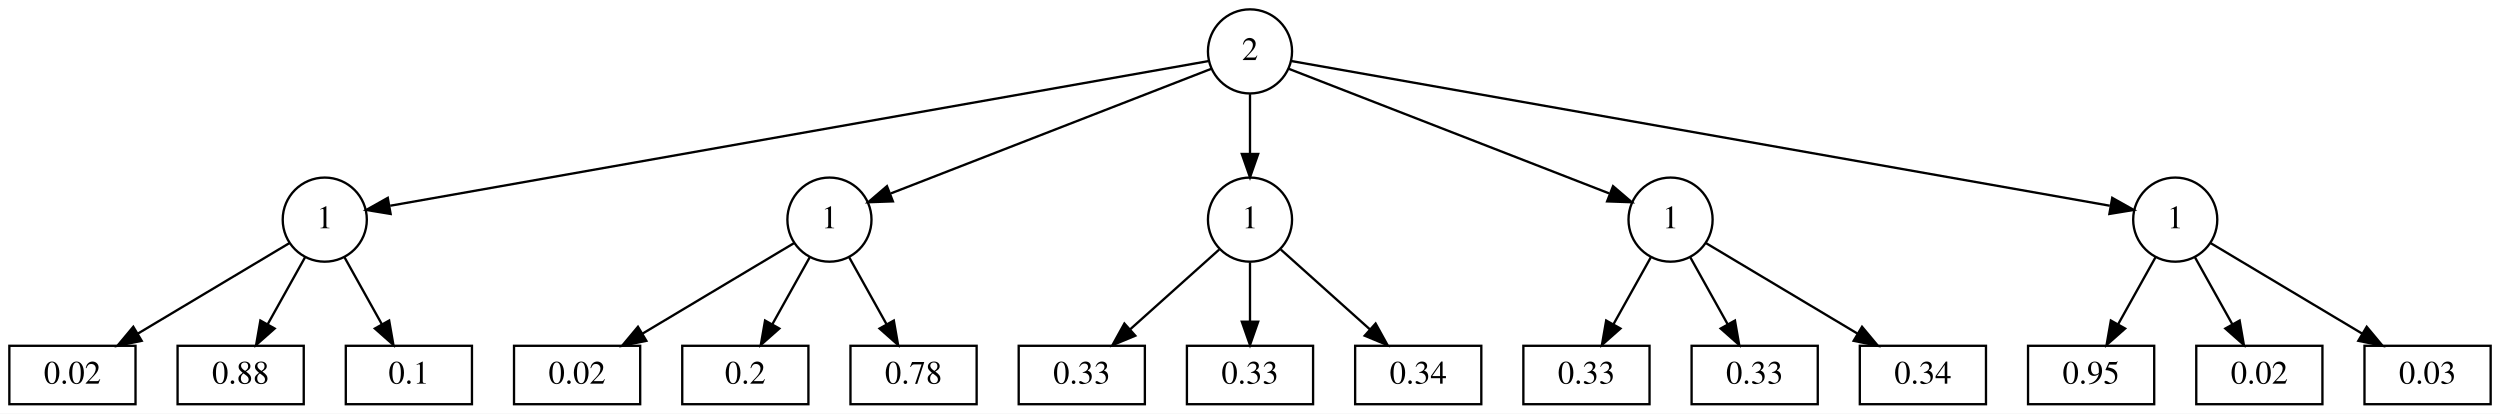
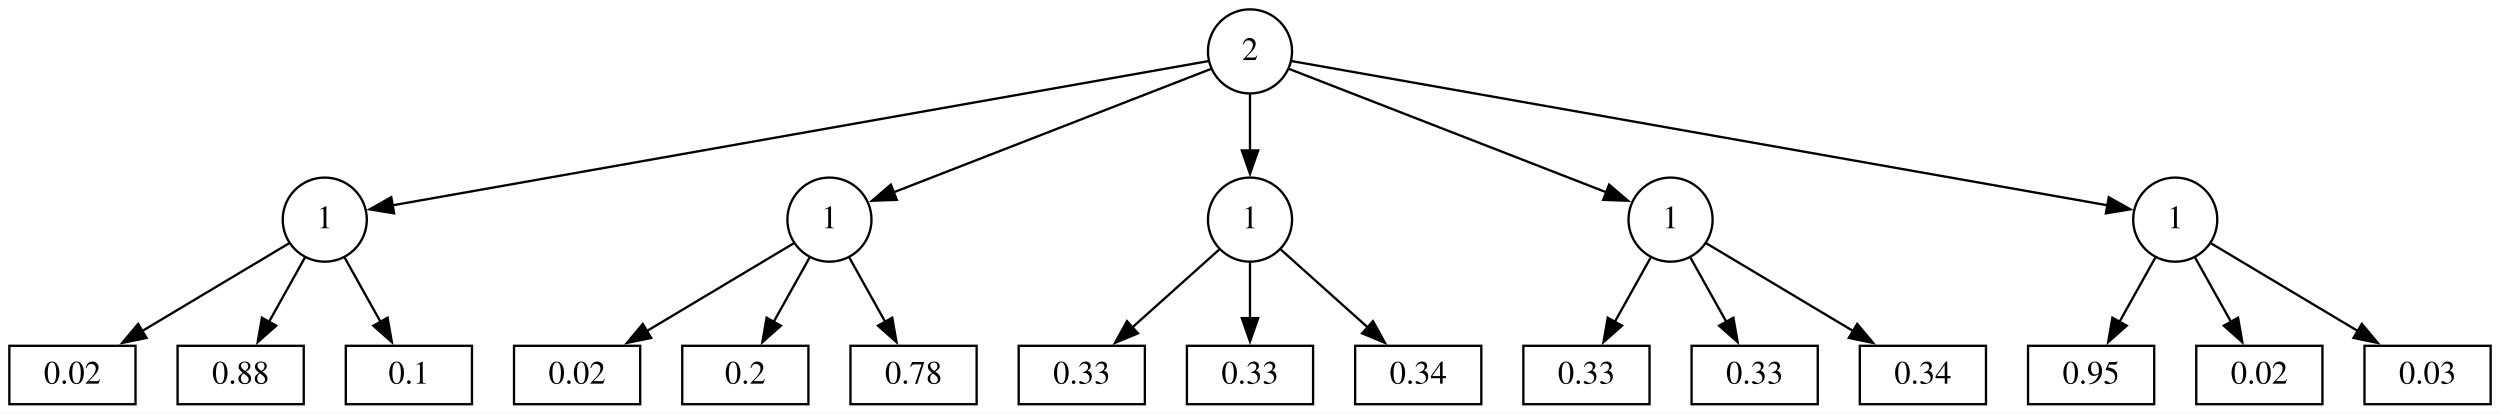
<svg xmlns="http://www.w3.org/2000/svg" width="1070pt" height="177pt" viewBox="0.00 0.00 1070.00 177.00">
  <g id="graph0" class="graph" transform="scale(1 1) rotate(0) translate(4 173)">
    <polygon fill="white" stroke="none" points="-4,4 -4,-173 1066,-173 1066,4 -4,4" />
    <g id="node1" class="node">
      <ellipse fill="none" stroke="black" cx="531" cy="-151" rx="18" ry="18" />
      <text text-anchor="middle" x="531" y="-147.3" font-family="Times,serif" font-size="14.00">2</text>
    </g>
    <g id="node2" class="node">
      <ellipse fill="none" stroke="black" cx="135" cy="-79" rx="18" ry="18" />
      <text text-anchor="middle" x="135" y="-75.3" font-family="Times,serif" font-size="14.00">1</text>
    </g>
    <g id="edge1" class="edge">
-       <path fill="none" stroke="black" d="M513.22,-146.86C450.53,-135.78 239.53,-98.48 163.02,-84.95" />
-       <polygon fill="black" stroke="black" points="163.19,-81.43 152.74,-83.14 161.97,-88.32 163.19,-81.43" />
+       <path fill="none" stroke="black" d="M513.22,-146.86C450.79,-135.82 241.26,-98.78 163.96,-85.12" />
+       <polygon fill="black" stroke="black" points="164.68,-81.69 154.23,-83.4 163.46,-88.59 164.68,-81.69" />
    </g>
    <g id="node6" class="node">
      <ellipse fill="none" stroke="black" cx="351" cy="-79" rx="18" ry="18" />
      <text text-anchor="middle" x="351" y="-75.3" font-family="Times,serif" font-size="14.00">1</text>
    </g>
    <g id="edge5" class="edge">
-       <path fill="none" stroke="black" d="M514.39,-143.54C483.04,-131.35 414.96,-104.87 377.32,-90.24" />
-       <polygon fill="black" stroke="black" points="378.16,-86.81 367.57,-86.44 375.62,-93.33 378.16,-86.81" />
+       <path fill="none" stroke="black" d="M514.39,-143.54C483.26,-131.43 415.88,-105.23 378.09,-90.54" />
+       <polygon fill="black" stroke="black" points="379.83,-87.46 369.24,-87.09 377.29,-93.98 379.83,-87.46" />
    </g>
    <g id="node10" class="node">
      <ellipse fill="none" stroke="black" cx="531" cy="-79" rx="18" ry="18" />
      <text text-anchor="middle" x="531" y="-75.3" font-family="Times,serif" font-size="14.00">1</text>
    </g>
    <g id="edge9" class="edge">
-       <path fill="none" stroke="black" d="M531,-132.7C531,-124.98 531,-115.71 531,-107.11" />
-       <polygon fill="black" stroke="black" points="534.5,-107.1 531,-97.1 527.5,-107.1 534.5,-107.1" />
+       <path fill="none" stroke="black" d="M531,-132.7C531,-125.41 531,-116.73 531,-108.54" />
+       <polygon fill="black" stroke="black" points="534.5,-108.62 531,-98.62 527.5,-108.62 534.5,-108.62" />
    </g>
    <g id="node14" class="node">
      <ellipse fill="none" stroke="black" cx="711" cy="-79" rx="18" ry="18" />
      <text text-anchor="middle" x="711" y="-75.3" font-family="Times,serif" font-size="14.00">1</text>
    </g>
    <g id="edge13" class="edge">
-       <path fill="none" stroke="black" d="M547.61,-143.54C578.96,-131.35 647.04,-104.87 684.68,-90.24" />
-       <polygon fill="black" stroke="black" points="686.38,-93.33 694.43,-86.44 683.84,-86.81 686.38,-93.33" />
+       <path fill="none" stroke="black" d="M547.61,-143.54C578.74,-131.43 646.12,-105.23 683.91,-90.54" />
+       <polygon fill="black" stroke="black" points="684.71,-93.98 692.76,-87.09 682.17,-87.46 684.71,-93.98" />
    </g>
    <g id="node18" class="node">
      <ellipse fill="none" stroke="black" cx="927" cy="-79" rx="18" ry="18" />
      <text text-anchor="middle" x="927" y="-75.3" font-family="Times,serif" font-size="14.00">1</text>
    </g>
    <g id="edge17" class="edge">
-       <path fill="none" stroke="black" d="M548.78,-146.86C611.47,-135.78 822.47,-98.48 898.98,-84.95" />
-       <polygon fill="black" stroke="black" points="900.03,-88.32 909.26,-83.14 898.81,-81.43 900.03,-88.32" />
+       <path fill="none" stroke="black" d="M548.78,-146.86C611.21,-135.82 820.74,-98.78 898.04,-85.12" />
+       <polygon fill="black" stroke="black" points="898.54,-88.59 907.77,-83.4 897.32,-81.69 898.54,-88.59" />
    </g>
    <g id="node3" class="node">
      <polygon fill="none" stroke="black" points="54,-25 0,-25 0,0 54,0 54,-25" />
      <text text-anchor="middle" x="27" y="-8.8" font-family="Times,serif" font-size="14.00">0.02</text>
    </g>
    <g id="edge2" class="edge">
-       <path fill="none" stroke="black" d="M119.98,-69.03C103.22,-59.02 75.73,-42.6 54.98,-30.21" />
-       <polygon fill="black" stroke="black" points="56.64,-27.13 46.26,-25 53.05,-33.14 56.64,-27.13" />
+       <path fill="none" stroke="black" d="M119.98,-69.03C103.72,-59.32 77.36,-43.57 56.85,-31.32" />
+       <polygon fill="black" stroke="black" points="58.71,-28.36 48.33,-26.24 55.12,-34.37 58.71,-28.36" />
    </g>
    <g id="node4" class="node">
      <polygon fill="none" stroke="black" points="126,-25 72,-25 72,0 126,0 126,-25" />
      <text text-anchor="middle" x="99" y="-8.8" font-family="Times,serif" font-size="14.00">0.88</text>
    </g>
    <g id="edge3" class="edge">
-       <path fill="none" stroke="black" d="M126.65,-63.04C121.85,-54.44 115.76,-43.52 110.51,-34.12" />
-       <polygon fill="black" stroke="black" points="113.55,-32.39 105.62,-25.37 107.44,-35.81 113.55,-32.39" />
+       <path fill="none" stroke="black" d="M126.47,-62.71C121.87,-54.47 116.11,-44.15 111.05,-35.1" />
+       <polygon fill="black" stroke="black" points="114.22,-33.6 106.29,-26.57 108.11,-37.01 114.22,-33.6" />
    </g>
    <g id="node5" class="node">
      <polygon fill="none" stroke="black" points="198,-25 144,-25 144,0 198,0 198,-25" />
      <text text-anchor="middle" x="171" y="-8.8" font-family="Times,serif" font-size="14.00"> 0.1</text>
    </g>
    <g id="edge4" class="edge">
-       <path fill="none" stroke="black" d="M143.35,-63.04C148.15,-54.44 154.24,-43.52 159.49,-34.12" />
-       <polygon fill="black" stroke="black" points="162.56,-35.81 164.38,-25.37 156.45,-32.39 162.56,-35.81" />
+       <path fill="none" stroke="black" d="M143.53,-62.71C148.13,-54.47 153.89,-44.15 158.95,-35.1" />
+       <polygon fill="black" stroke="black" points="161.89,-37.01 163.71,-26.57 155.78,-33.6 161.89,-37.01" />
    </g>
    <g id="node7" class="node">
      <polygon fill="none" stroke="black" points="270,-25 216,-25 216,0 270,0 270,-25" />
      <text text-anchor="middle" x="243" y="-8.8" font-family="Times,serif" font-size="14.00">0.02</text>
    </g>
    <g id="edge6" class="edge">
-       <path fill="none" stroke="black" d="M335.98,-69.03C319.22,-59.02 291.73,-42.6 270.98,-30.21" />
-       <polygon fill="black" stroke="black" points="272.64,-27.13 262.26,-25 269.05,-33.14 272.64,-27.13" />
+       <path fill="none" stroke="black" d="M335.98,-69.03C319.72,-59.32 293.36,-43.57 272.85,-31.32" />
+       <polygon fill="black" stroke="black" points="274.71,-28.36 264.33,-26.24 271.12,-34.37 274.71,-28.36" />
    </g>
    <g id="node8" class="node">
      <polygon fill="none" stroke="black" points="342,-25 288,-25 288,0 342,0 342,-25" />
      <text text-anchor="middle" x="315" y="-8.8" font-family="Times,serif" font-size="14.00"> 0.2</text>
    </g>
    <g id="edge7" class="edge">
-       <path fill="none" stroke="black" d="M342.65,-63.04C337.85,-54.44 331.76,-43.52 326.51,-34.12" />
-       <polygon fill="black" stroke="black" points="329.55,-32.39 321.62,-25.37 323.44,-35.81 329.55,-32.39" />
+       <path fill="none" stroke="black" d="M342.47,-62.71C337.87,-54.47 332.11,-44.15 327.05,-35.1" />
+       <polygon fill="black" stroke="black" points="330.22,-33.6 322.29,-26.57 324.11,-37.01 330.22,-33.6" />
    </g>
    <g id="node9" class="node">
      <polygon fill="none" stroke="black" points="414,-25 360,-25 360,0 414,0 414,-25" />
      <text text-anchor="middle" x="387" y="-8.8" font-family="Times,serif" font-size="14.00">0.78</text>
    </g>
    <g id="edge8" class="edge">
-       <path fill="none" stroke="black" d="M359.35,-63.04C364.15,-54.44 370.24,-43.52 375.49,-34.12" />
-       <polygon fill="black" stroke="black" points="378.56,-35.81 380.38,-25.37 372.45,-32.39 378.56,-35.81" />
+       <path fill="none" stroke="black" d="M359.53,-62.71C364.13,-54.47 369.89,-44.15 374.95,-35.1" />
+       <polygon fill="black" stroke="black" points="377.89,-37.01 379.71,-26.57 371.78,-33.6 377.89,-37.01" />
    </g>
    <g id="node11" class="node">
      <polygon fill="none" stroke="black" points="486,-25 432,-25 432,0 486,0 486,-25" />
      <text text-anchor="middle" x="459" y="-8.8" font-family="Times,serif" font-size="14.00">0.33</text>
    </g>
    <g id="edge10" class="edge">
-       <path fill="none" stroke="black" d="M517.79,-66.17C507.14,-56.62 491.95,-43.02 479.69,-32.03" />
-       <polygon fill="black" stroke="black" points="481.91,-29.32 472.12,-25.26 477.24,-34.53 481.91,-29.32" />
+       <path fill="none" stroke="black" d="M517.79,-66.17C507.34,-56.8 492.53,-43.54 480.39,-32.66" />
+       <polygon fill="black" stroke="black" points="483.03,-30.33 473.25,-26.27 478.36,-35.54 483.03,-30.33" />
    </g>
    <g id="node12" class="node">
      <polygon fill="none" stroke="black" points="558,-25 504,-25 504,0 558,0 558,-25" />
      <text text-anchor="middle" x="531" y="-8.8" font-family="Times,serif" font-size="14.00">0.33</text>
    </g>
    <g id="edge11" class="edge">
-       <path fill="none" stroke="black" d="M531,-60.72C531,-52.93 531,-43.65 531,-35.39" />
-       <polygon fill="black" stroke="black" points="534.5,-35.32 531,-25.32 527.5,-35.32 534.5,-35.32" />
+       <path fill="none" stroke="black" d="M531,-60.72C531,-53.37 531,-44.69 531,-36.79" />
+       <polygon fill="black" stroke="black" points="534.5,-36.84 531,-26.84 527.5,-36.84 534.5,-36.84" />
    </g>
    <g id="node13" class="node">
      <polygon fill="none" stroke="black" points="630,-25 576,-25 576,0 630,0 630,-25" />
      <text text-anchor="middle" x="603" y="-8.8" font-family="Times,serif" font-size="14.00">0.34</text>
    </g>
    <g id="edge12" class="edge">
-       <path fill="none" stroke="black" d="M544.21,-66.17C554.86,-56.62 570.05,-43.02 582.31,-32.03" />
-       <polygon fill="black" stroke="black" points="584.76,-34.53 589.88,-25.26 580.09,-29.32 584.76,-34.53" />
+       <path fill="none" stroke="black" d="M544.21,-66.17C554.66,-56.8 569.47,-43.54 581.61,-32.66" />
+       <polygon fill="black" stroke="black" points="583.64,-35.54 588.75,-26.27 578.97,-30.33 583.64,-35.54" />
    </g>
    <g id="node15" class="node">
      <polygon fill="none" stroke="black" points="702,-25 648,-25 648,0 702,0 702,-25" />
      <text text-anchor="middle" x="675" y="-8.8" font-family="Times,serif" font-size="14.00">0.33</text>
    </g>
    <g id="edge14" class="edge">
-       <path fill="none" stroke="black" d="M702.65,-63.04C697.85,-54.44 691.76,-43.52 686.51,-34.12" />
-       <polygon fill="black" stroke="black" points="689.55,-32.39 681.62,-25.37 683.44,-35.81 689.55,-32.39" />
+       <path fill="none" stroke="black" d="M702.47,-62.71C697.87,-54.47 692.11,-44.15 687.05,-35.1" />
+       <polygon fill="black" stroke="black" points="690.22,-33.6 682.29,-26.57 684.11,-37.01 690.22,-33.6" />
    </g>
    <g id="node16" class="node">
      <polygon fill="none" stroke="black" points="774,-25 720,-25 720,0 774,0 774,-25" />
      <text text-anchor="middle" x="747" y="-8.8" font-family="Times,serif" font-size="14.00">0.33</text>
    </g>
    <g id="edge15" class="edge">
-       <path fill="none" stroke="black" d="M719.35,-63.04C724.15,-54.44 730.24,-43.52 735.49,-34.12" />
-       <polygon fill="black" stroke="black" points="738.56,-35.81 740.38,-25.37 732.45,-32.39 738.56,-35.81" />
+       <path fill="none" stroke="black" d="M719.53,-62.71C724.13,-54.47 729.89,-44.15 734.95,-35.1" />
+       <polygon fill="black" stroke="black" points="737.89,-37.01 739.71,-26.57 731.78,-33.6 737.89,-37.01" />
    </g>
    <g id="node17" class="node">
      <polygon fill="none" stroke="black" points="846,-25 792,-25 792,0 846,0 846,-25" />
      <text text-anchor="middle" x="819" y="-8.8" font-family="Times,serif" font-size="14.00">0.34</text>
    </g>
    <g id="edge16" class="edge">
-       <path fill="none" stroke="black" d="M726.02,-69.03C742.78,-59.02 770.27,-42.6 791.02,-30.21" />
-       <polygon fill="black" stroke="black" points="792.95,-33.14 799.74,-25 789.36,-27.13 792.95,-33.14" />
+       <path fill="none" stroke="black" d="M726.02,-69.03C742.28,-59.32 768.64,-43.57 789.15,-31.32" />
+       <polygon fill="black" stroke="black" points="790.88,-34.37 797.67,-26.24 787.29,-28.36 790.88,-34.37" />
    </g>
    <g id="node19" class="node">
      <polygon fill="none" stroke="black" points="918,-25 864,-25 864,0 918,0 918,-25" />
      <text text-anchor="middle" x="891" y="-8.8" font-family="Times,serif" font-size="14.00">0.95</text>
    </g>
    <g id="edge18" class="edge">
-       <path fill="none" stroke="black" d="M918.65,-63.04C913.85,-54.44 907.76,-43.52 902.51,-34.12" />
-       <polygon fill="black" stroke="black" points="905.55,-32.39 897.62,-25.37 899.44,-35.81 905.55,-32.39" />
+       <path fill="none" stroke="black" d="M918.47,-62.71C913.87,-54.47 908.11,-44.15 903.05,-35.1" />
+       <polygon fill="black" stroke="black" points="906.22,-33.6 898.29,-26.57 900.11,-37.01 906.22,-33.6" />
    </g>
    <g id="node20" class="node">
      <polygon fill="none" stroke="black" points="990,-25 936,-25 936,0 990,0 990,-25" />
      <text text-anchor="middle" x="963" y="-8.8" font-family="Times,serif" font-size="14.00">0.02</text>
    </g>
    <g id="edge19" class="edge">
-       <path fill="none" stroke="black" d="M935.35,-63.04C940.15,-54.44 946.24,-43.52 951.49,-34.12" />
-       <polygon fill="black" stroke="black" points="954.56,-35.81 956.38,-25.37 948.45,-32.39 954.56,-35.81" />
+       <path fill="none" stroke="black" d="M935.53,-62.71C940.13,-54.47 945.89,-44.15 950.95,-35.1" />
+       <polygon fill="black" stroke="black" points="953.89,-37.01 955.71,-26.57 947.78,-33.6 953.89,-37.01" />
    </g>
    <g id="node21" class="node">
      <polygon fill="none" stroke="black" points="1062,-25 1008,-25 1008,0 1062,0 1062,-25" />
      <text text-anchor="middle" x="1035" y="-8.8" font-family="Times,serif" font-size="14.00">0.03</text>
    </g>
    <g id="edge20" class="edge">
-       <path fill="none" stroke="black" d="M942.02,-69.03C958.78,-59.02 986.27,-42.6 1007.02,-30.21" />
-       <polygon fill="black" stroke="black" points="1008.95,-33.14 1015.74,-25 1005.36,-27.13 1008.95,-33.14" />
+       <path fill="none" stroke="black" d="M942.02,-69.03C958.28,-59.32 984.64,-43.57 1005.15,-31.32" />
+       <polygon fill="black" stroke="black" points="1006.88,-34.37 1013.67,-26.24 1003.29,-28.36 1006.88,-34.37" />
    </g>
  </g>
</svg>
